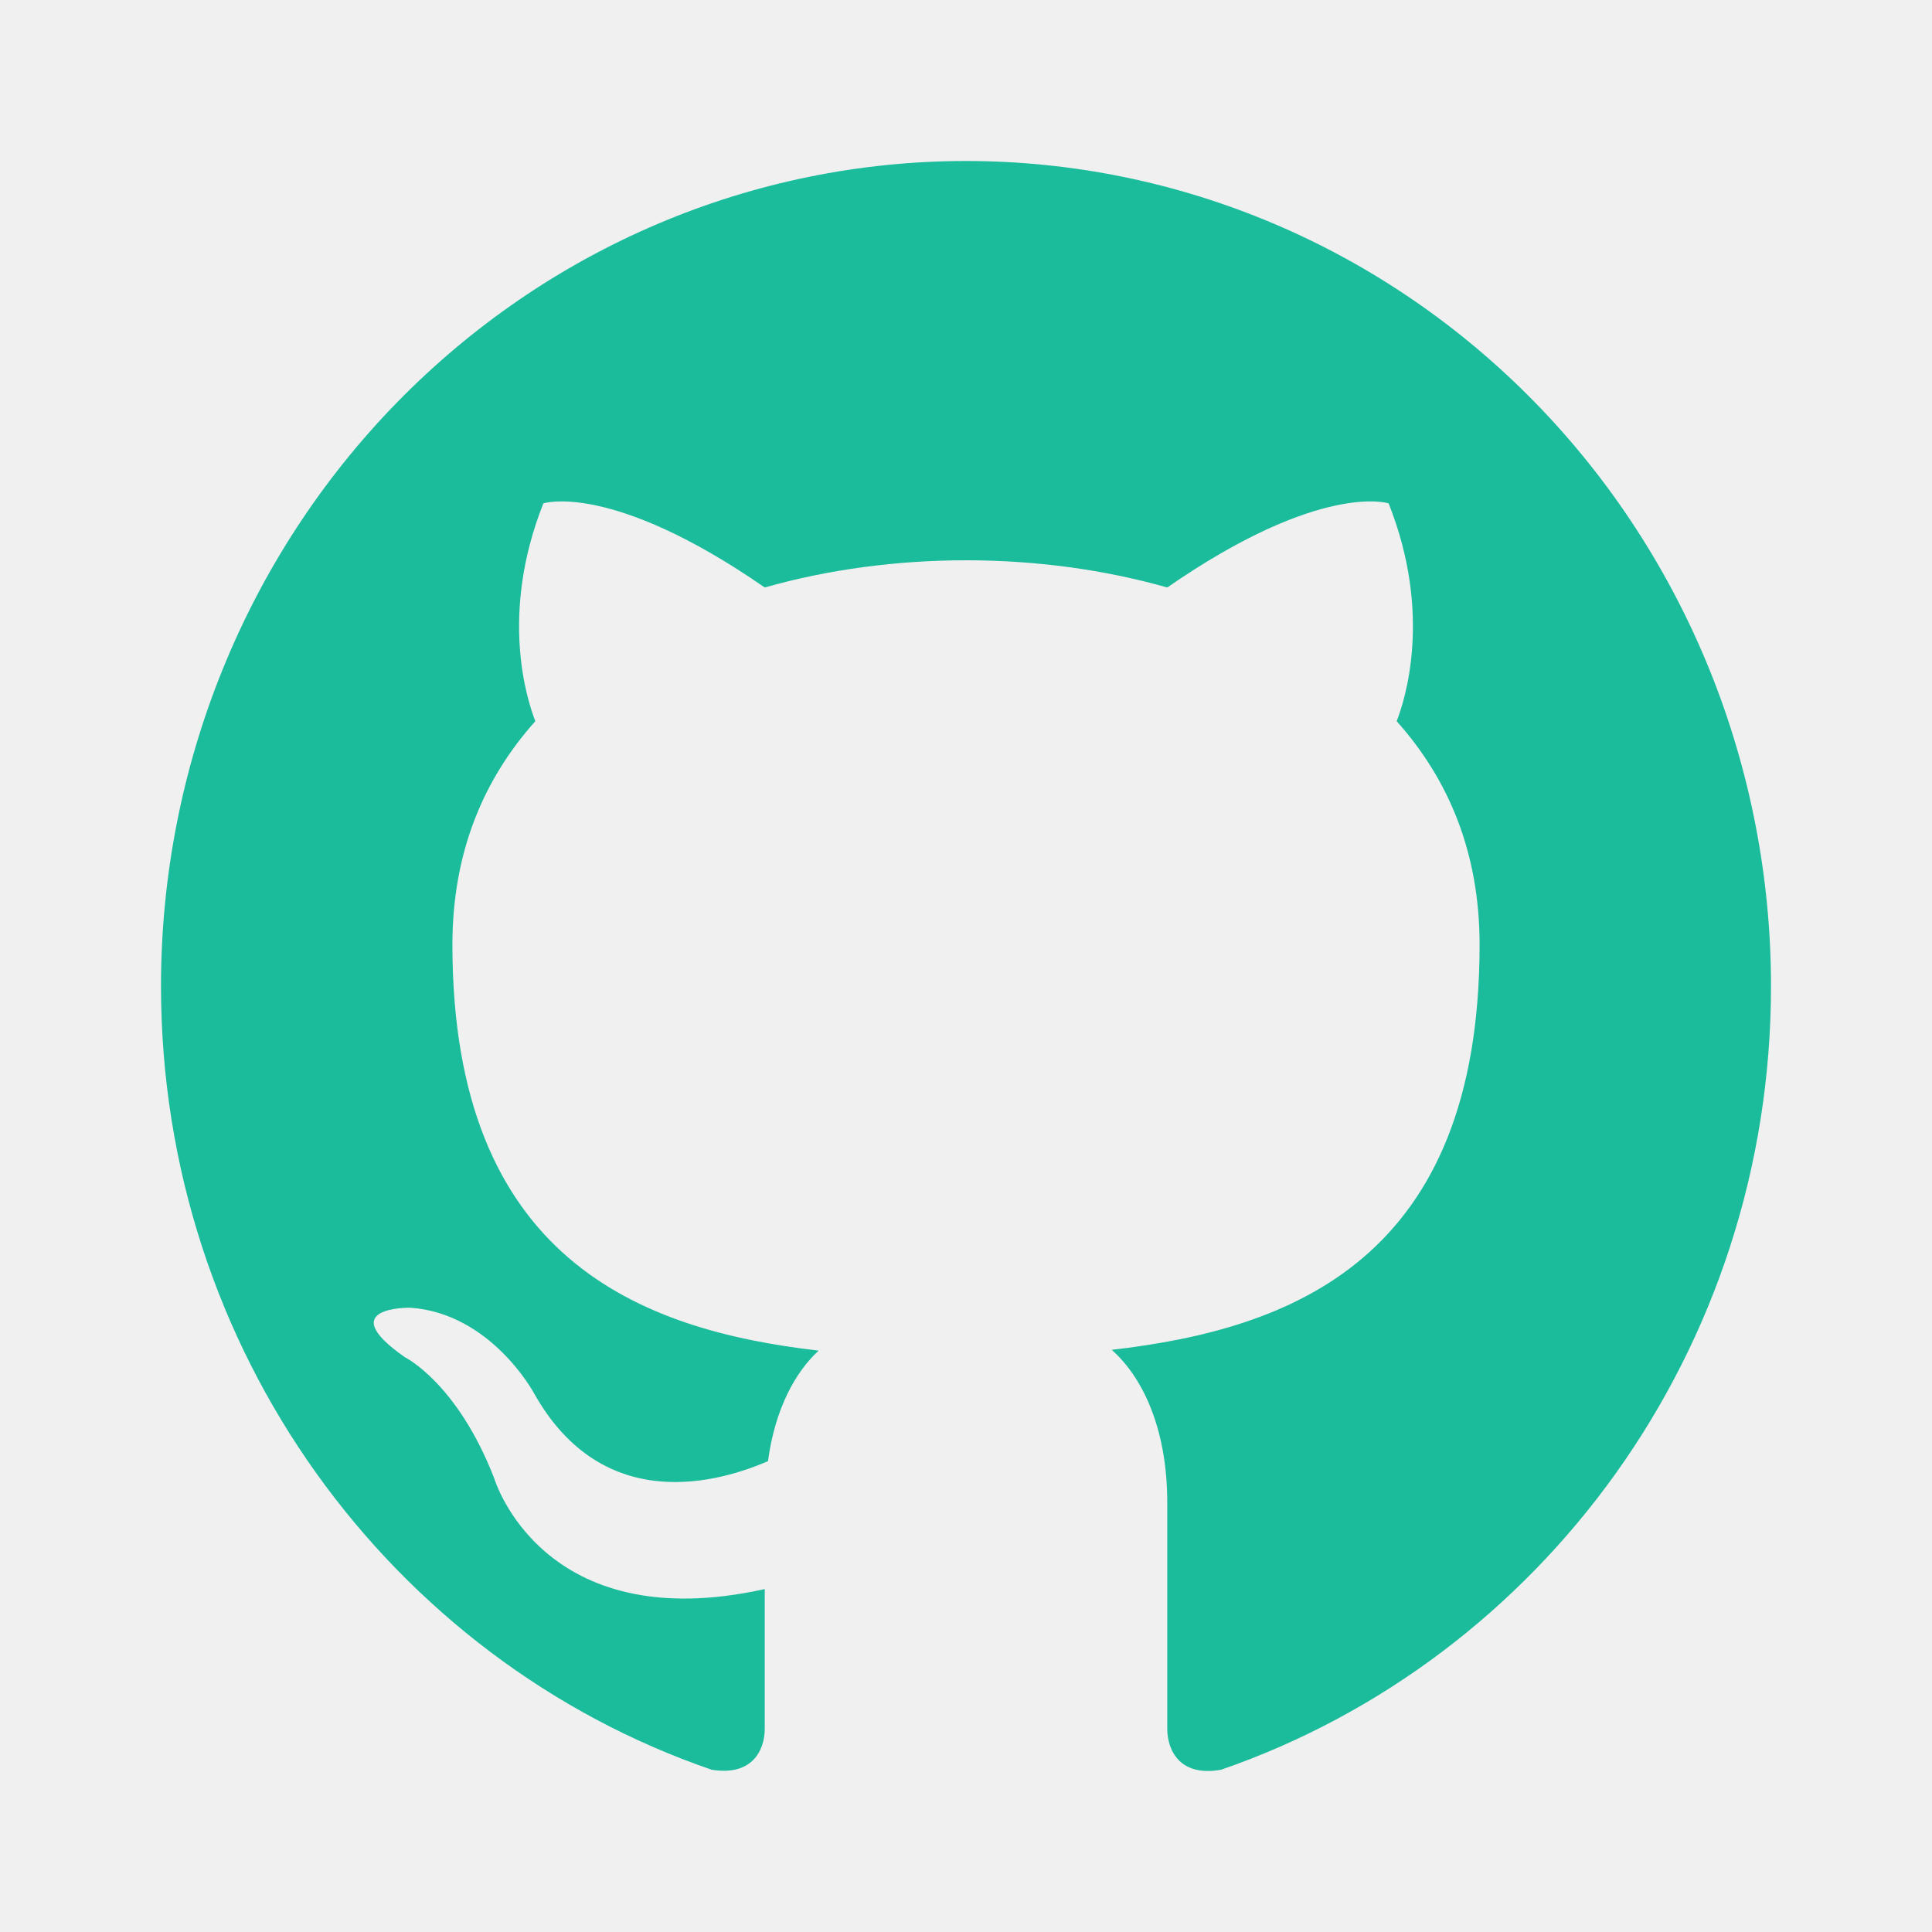
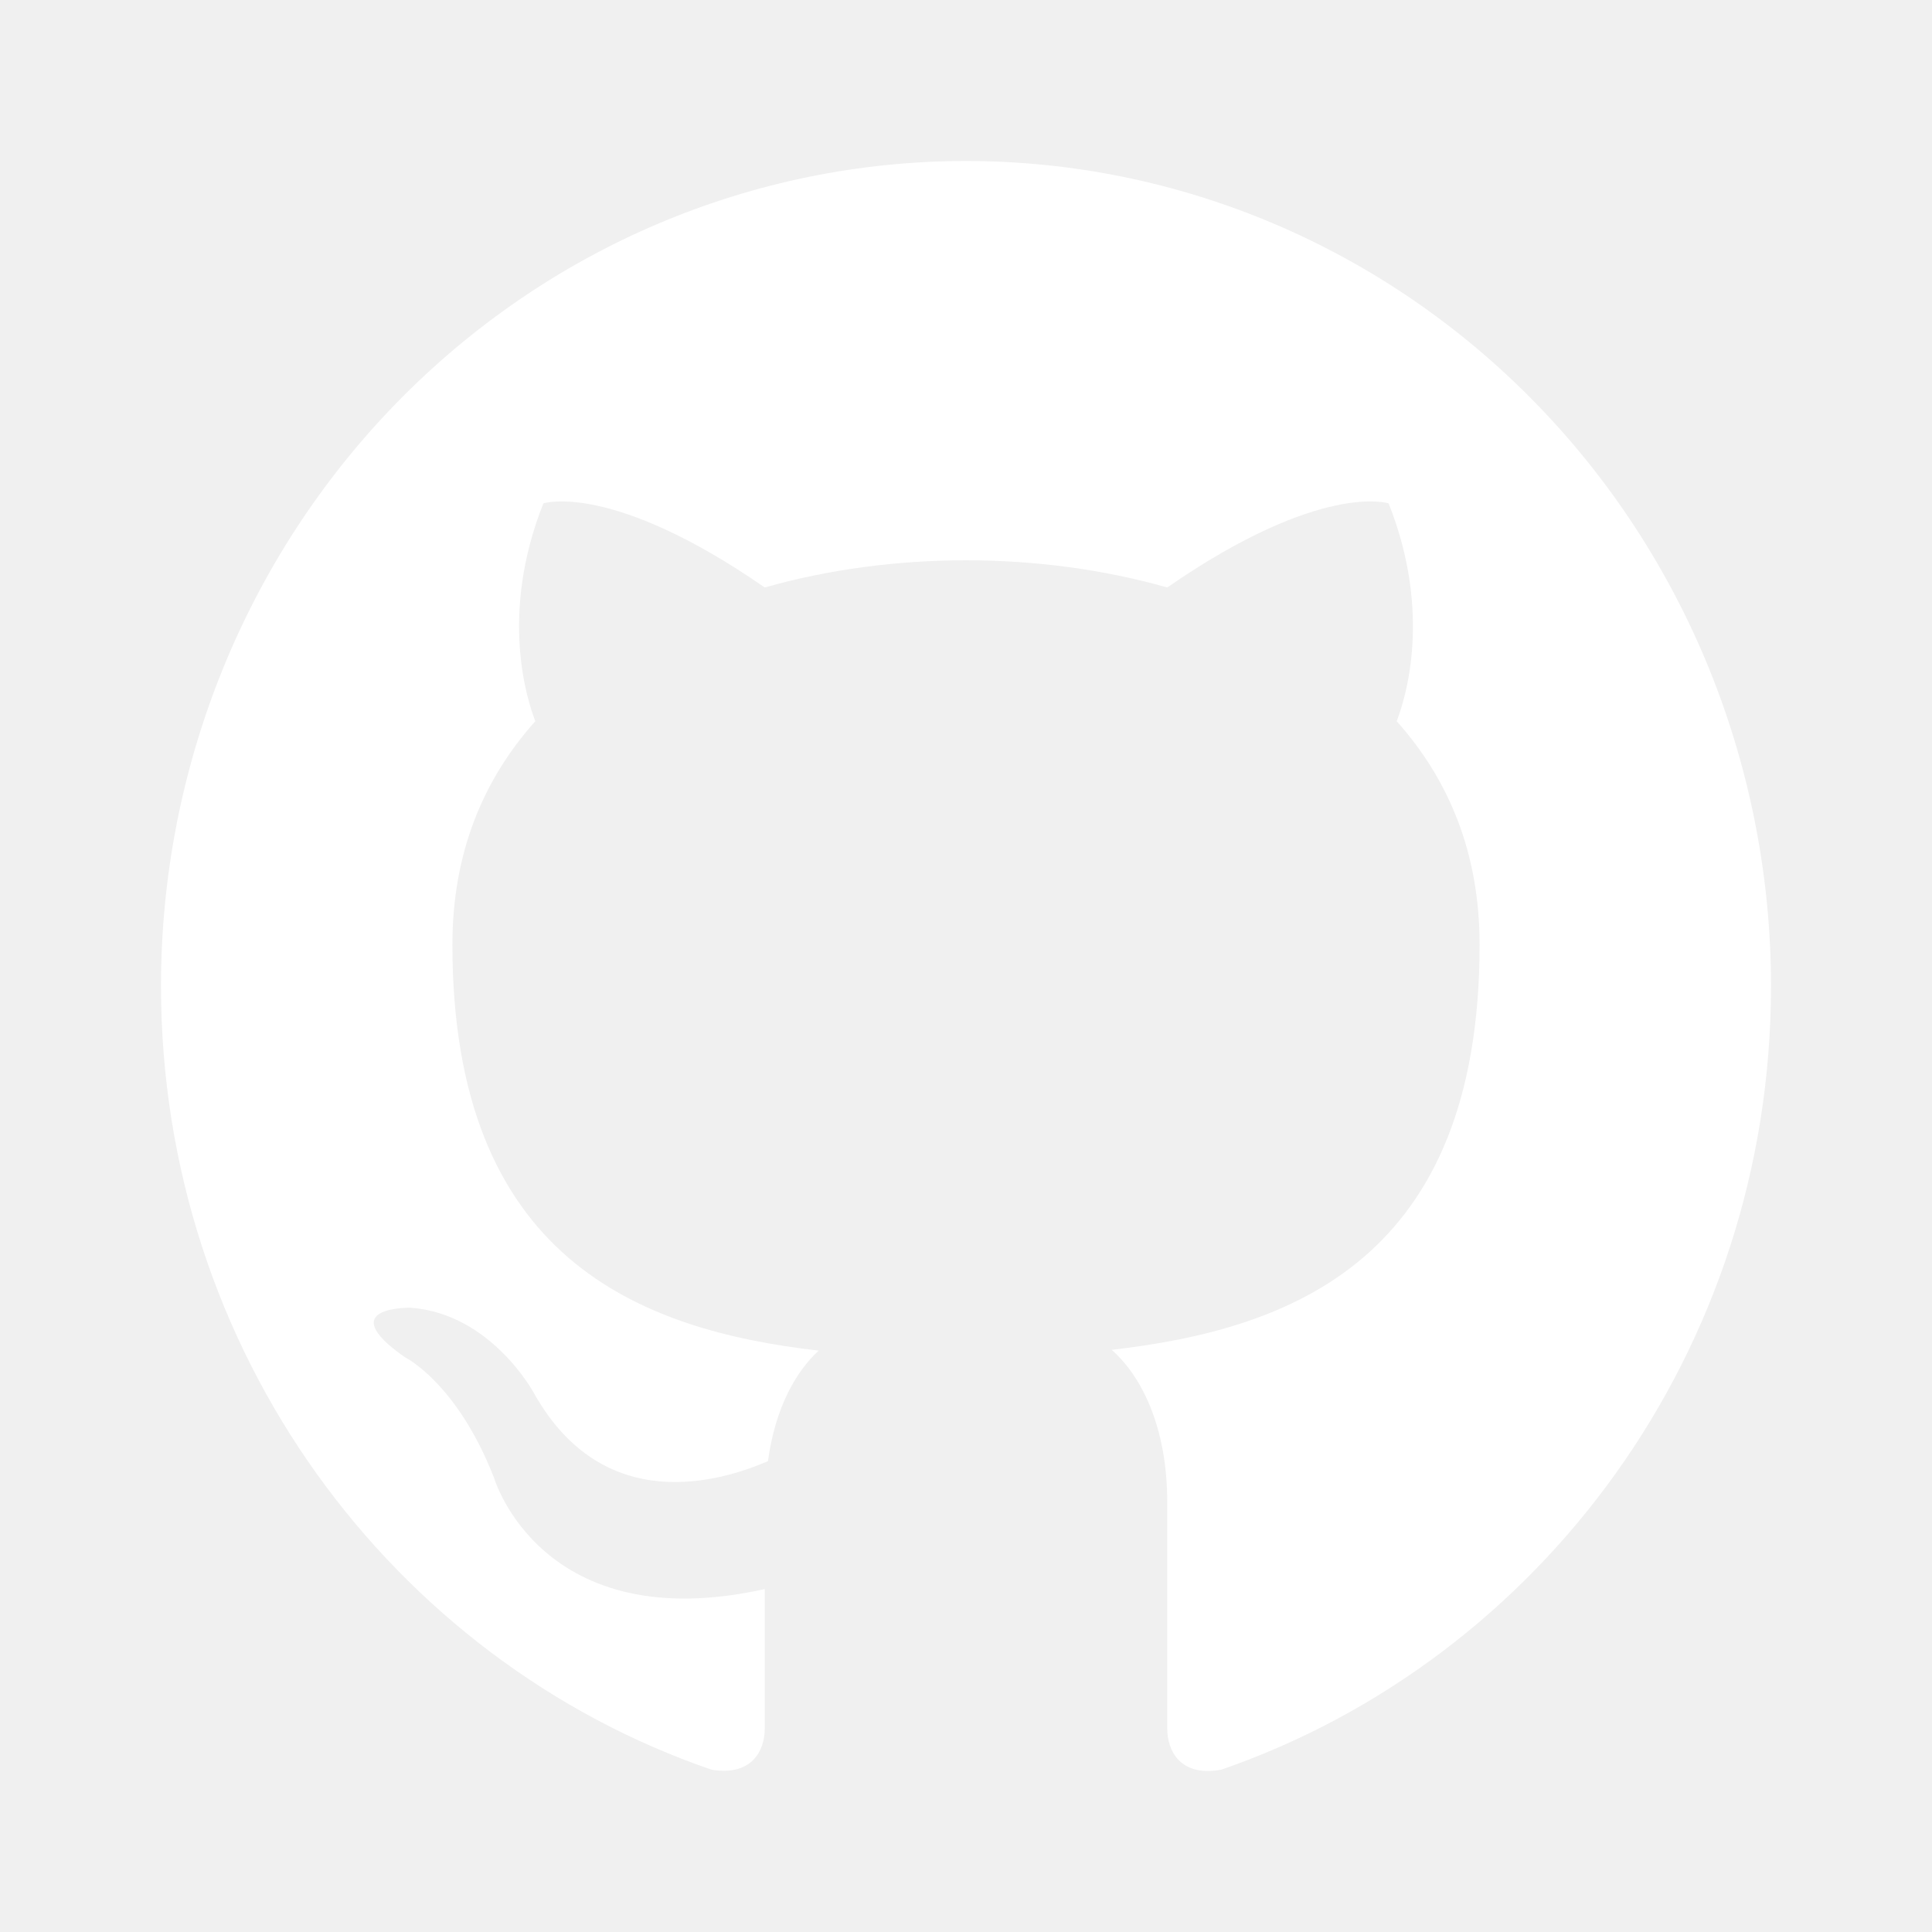
<svg xmlns="http://www.w3.org/2000/svg" width="24" height="24" viewBox="0 0 24 24" fill="none">
-   <path d="M12 2C10.687 2 9.386 2.265 8.173 2.78C6.96 3.295 5.858 4.05 4.929 5.002C3.054 6.924 2 9.53 2 12.248C2 16.778 4.87 20.621 8.84 21.984C9.34 22.066 9.5 21.748 9.5 21.472C9.5 21.236 9.5 20.59 9.5 19.74C6.73 20.355 6.14 18.366 6.14 18.366C5.68 17.178 5.03 16.86 5.03 16.86C4.12 16.225 5.1 16.245 5.1 16.245C6.1 16.317 6.63 17.301 6.63 17.301C7.5 18.858 8.97 18.397 9.54 18.151C9.63 17.485 9.89 17.034 10.17 16.778C7.95 16.522 5.62 15.64 5.62 11.736C5.62 10.598 6 9.686 6.65 8.959C6.55 8.702 6.2 7.637 6.75 6.253C6.75 6.253 7.59 5.976 9.5 7.298C10.29 7.073 11.15 6.96 12 6.96C12.85 6.96 13.71 7.073 14.5 7.298C16.41 5.976 17.25 6.253 17.25 6.253C17.8 7.637 17.45 8.702 17.35 8.959C18 9.686 18.38 10.598 18.38 11.736C18.38 15.651 16.04 16.512 13.81 16.768C14.17 17.085 14.5 17.711 14.5 18.664C14.5 20.037 14.5 21.144 14.5 21.472C14.5 21.748 14.66 22.076 15.17 21.984C19.14 20.611 22 16.778 22 12.248C22 10.902 21.741 9.57 21.239 8.326C20.736 7.083 20 5.953 19.071 5.002C18.142 4.05 17.04 3.295 15.827 2.78C14.614 2.265 13.313 2 12 2Z" fill="#1ABC9C" />
+   <path d="M12 2C10.687 2 9.386 2.265 8.173 2.78C6.96 3.295 5.858 4.05 4.929 5.002C3.054 6.924 2 9.53 2 12.248C2 16.778 4.87 20.621 8.84 21.984C9.34 22.066 9.5 21.748 9.5 21.472C9.5 21.236 9.5 20.59 9.5 19.74C6.73 20.355 6.14 18.366 6.14 18.366C5.68 17.178 5.03 16.86 5.03 16.86C4.12 16.225 5.1 16.245 5.1 16.245C6.1 16.317 6.63 17.301 6.63 17.301C7.5 18.858 8.97 18.397 9.54 18.151C9.63 17.485 9.89 17.034 10.17 16.778C7.95 16.522 5.62 15.64 5.62 11.736C5.62 10.598 6 9.686 6.65 8.959C6.55 8.702 6.2 7.637 6.75 6.253C6.75 6.253 7.59 5.976 9.5 7.298C10.29 7.073 11.15 6.96 12 6.96C12.85 6.96 13.71 7.073 14.5 7.298C16.41 5.976 17.25 6.253 17.25 6.253C17.8 7.637 17.45 8.702 17.35 8.959C18 9.686 18.38 10.598 18.38 11.736C18.38 15.651 16.04 16.512 13.81 16.768C14.17 17.085 14.5 17.711 14.5 18.664C14.5 20.037 14.5 21.144 14.5 21.472C14.5 21.748 14.66 22.076 15.17 21.984C19.14 20.611 22 16.778 22 12.248C22 10.902 21.741 9.57 21.239 8.326C20.736 7.083 20 5.953 19.071 5.002C18.142 4.05 17.04 3.295 15.827 2.78C14.614 2.265 13.313 2 12 2Z" fill="#ffffff" />
</svg>
